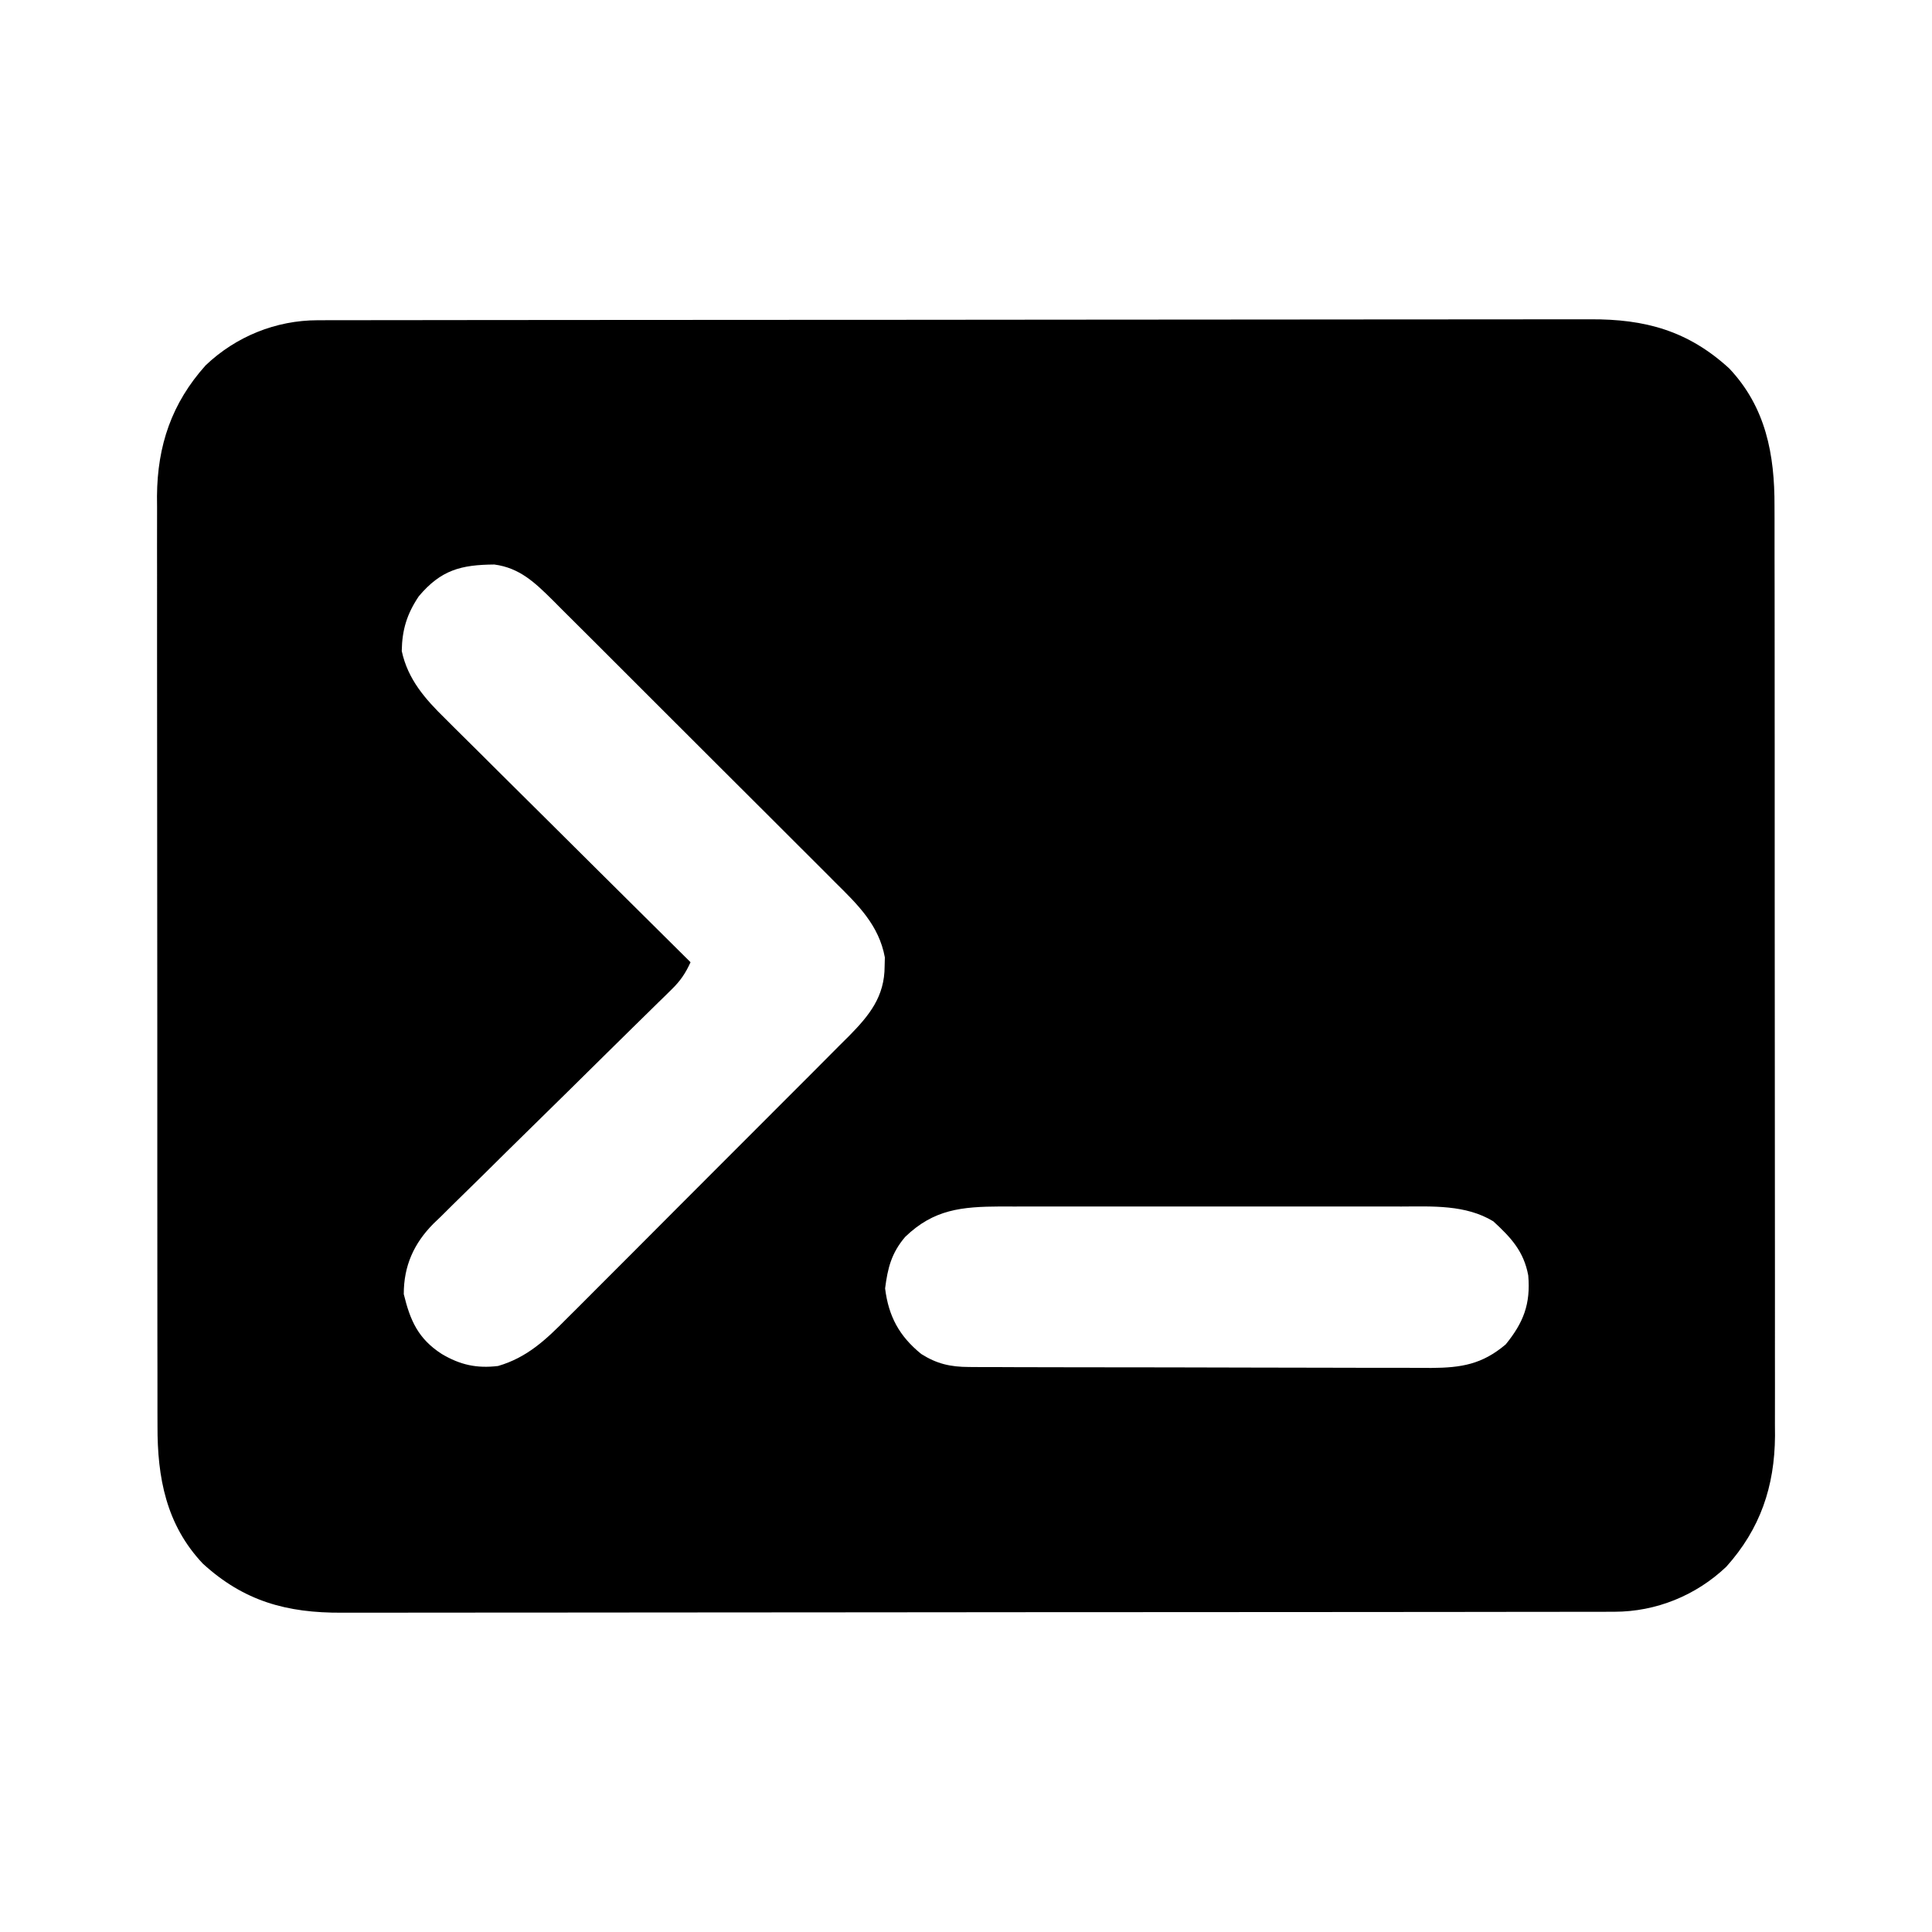
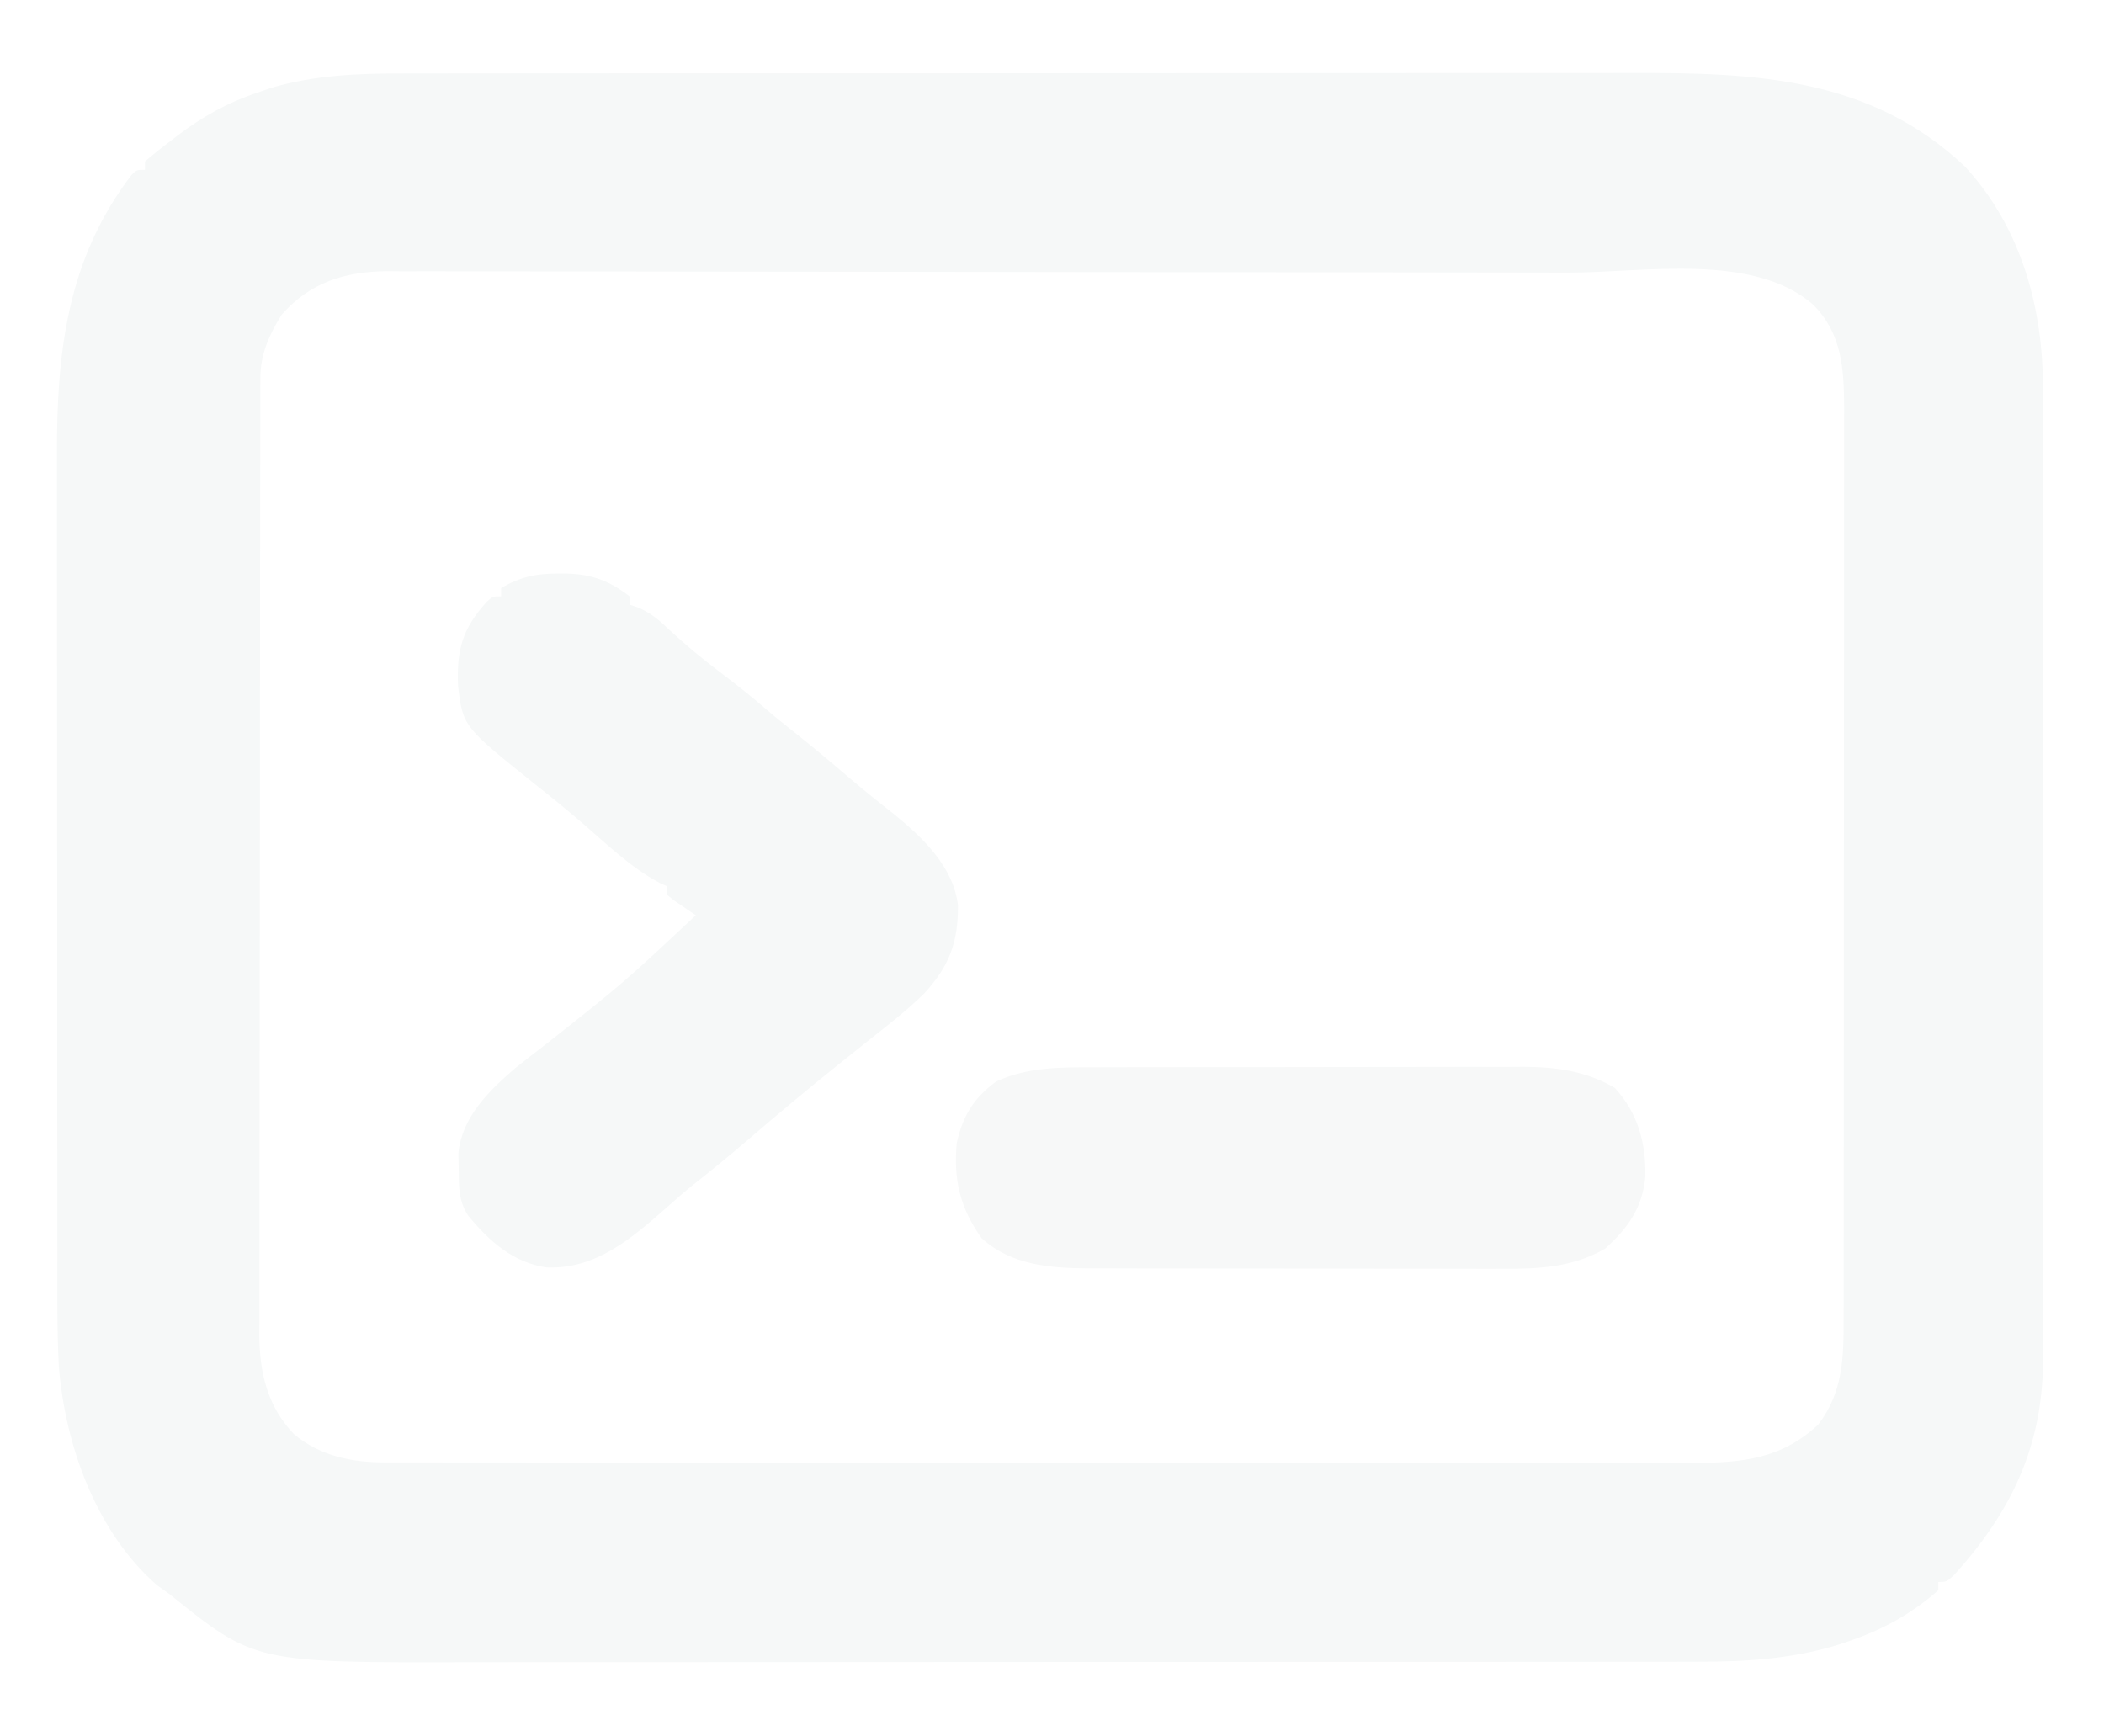
- <svg xmlns="http://www.w3.org/2000/svg" version="1.1" width="512" height="512">
-   <path d="M0 0 C1.244 -0.004 2.488 -0.008 3.769 -0.012 C5.147 -0.011 6.524 -0.01 7.902 -0.009 C9.368 -0.012 10.833 -0.015 12.299 -0.018 C16.327 -0.026 20.356 -0.028 24.384 -0.029 C28.728 -0.03 33.073 -0.038 37.417 -0.045 C46.917 -0.058 56.417 -0.064 65.917 -0.069 C71.85 -0.072 77.782 -0.076 83.715 -0.08 C100.142 -0.092 116.568 -0.103 132.995 -0.106 C134.572 -0.106 134.572 -0.106 136.181 -0.107 C137.235 -0.107 138.289 -0.107 139.374 -0.107 C141.51 -0.108 143.645 -0.108 145.78 -0.109 C146.84 -0.109 147.899 -0.109 148.99 -0.109 C166.152 -0.113 183.313 -0.131 200.475 -0.154 C218.096 -0.178 235.718 -0.19 253.34 -0.192 C263.233 -0.192 273.126 -0.198 283.019 -0.216 C291.443 -0.232 299.867 -0.237 308.292 -0.229 C312.589 -0.225 316.886 -0.226 321.182 -0.24 C325.12 -0.252 329.057 -0.251 332.995 -0.239 C334.415 -0.237 335.836 -0.24 337.257 -0.249 C351.817 -0.333 363.182 2.77 374.103 12.756 C383.831 23.056 386.165 35.606 386.114 49.231 C386.117 50.317 386.121 51.402 386.125 52.521 C386.135 56.141 386.132 59.761 386.128 63.381 C386.132 65.983 386.137 68.586 386.143 71.188 C386.156 77.514 386.158 83.839 386.155 90.165 C386.153 95.309 386.155 100.454 386.159 105.598 C386.16 106.332 386.161 107.066 386.161 107.821 C386.162 109.312 386.164 110.802 386.165 112.293 C386.176 126.257 386.174 140.22 386.168 154.184 C386.162 166.941 386.174 179.697 386.193 192.453 C386.212 205.571 386.22 218.688 386.217 231.806 C386.215 239.162 386.217 246.519 386.231 253.876 C386.244 260.796 386.242 267.716 386.229 274.636 C386.226 277.171 386.229 279.705 386.237 282.24 C386.248 285.711 386.24 289.18 386.227 292.651 C386.235 293.644 386.242 294.638 386.249 295.662 C386.147 309.079 382.349 320.282 373.353 330.319 C365.312 337.971 354.717 342.25 343.706 342.263 C341.84 342.269 341.84 342.269 339.936 342.274 C338.559 342.274 337.181 342.273 335.804 342.272 C334.338 342.274 332.873 342.277 331.407 342.281 C327.379 342.289 323.35 342.291 319.322 342.291 C314.977 342.293 310.633 342.301 306.289 342.308 C296.789 342.321 287.289 342.327 277.788 342.332 C271.856 342.334 265.924 342.339 259.991 342.343 C243.564 342.355 227.137 342.366 210.71 342.369 C209.659 342.369 208.608 342.369 207.525 342.37 C206.471 342.37 205.417 342.37 204.331 342.37 C202.196 342.371 200.061 342.371 197.925 342.372 C196.866 342.372 195.807 342.372 194.716 342.372 C177.554 342.376 160.393 342.394 143.231 342.417 C125.609 342.441 107.988 342.453 90.366 342.454 C80.473 342.455 70.58 342.461 60.687 342.479 C52.263 342.495 43.838 342.5 35.414 342.491 C31.117 342.488 26.82 342.488 22.523 342.503 C18.586 342.515 14.649 342.514 10.711 342.502 C9.29 342.5 7.87 342.503 6.449 342.512 C-8.111 342.596 -19.476 339.493 -30.397 329.506 C-40.126 319.207 -42.459 306.657 -42.408 293.031 C-42.412 291.946 -42.415 290.861 -42.419 289.742 C-42.43 286.122 -42.426 282.502 -42.422 278.882 C-42.426 276.28 -42.431 273.677 -42.437 271.075 C-42.45 264.749 -42.452 258.424 -42.449 252.098 C-42.448 246.954 -42.449 241.809 -42.454 236.664 C-42.454 235.931 -42.455 235.197 -42.455 234.441 C-42.457 232.951 -42.458 231.461 -42.459 229.97 C-42.47 216.006 -42.468 202.042 -42.462 188.079 C-42.457 175.322 -42.468 162.566 -42.487 149.81 C-42.506 136.692 -42.514 123.575 -42.511 110.457 C-42.509 103.101 -42.511 95.744 -42.525 88.387 C-42.539 81.467 -42.536 74.547 -42.523 67.627 C-42.521 65.092 -42.523 62.557 -42.532 60.023 C-42.542 56.552 -42.534 53.083 -42.521 49.612 C-42.529 48.618 -42.536 47.625 -42.544 46.6 C-42.441 33.183 -38.644 21.981 -29.647 11.944 C-21.606 4.292 -11.011 0.013 0 0 Z M26.853 73.131 C23.692 77.837 22.409 82.013 22.322 87.663 C23.945 95.205 28.544 100.394 33.916 105.649 C34.619 106.352 35.322 107.056 36.046 107.781 C38.353 110.084 40.673 112.373 42.994 114.663 C44.603 116.265 46.211 117.867 47.819 119.471 C52.039 123.675 56.27 127.868 60.504 132.057 C64.828 136.34 69.141 140.635 73.454 144.928 C81.91 153.341 90.377 161.74 98.853 170.131 C97.553 173.003 96.186 175.039 93.937 177.241 C93.043 178.123 93.043 178.123 92.132 179.024 C91.48 179.658 90.828 180.291 90.156 180.944 C89.468 181.621 88.78 182.298 88.071 182.996 C86.578 184.465 85.082 185.932 83.584 187.398 C81.212 189.721 78.848 192.053 76.486 194.388 C69.772 201.026 63.051 207.658 56.304 214.262 C52.176 218.304 48.065 222.363 43.965 226.433 C42.402 227.978 40.833 229.516 39.258 231.047 C37.049 233.196 34.862 235.366 32.679 237.542 C32.029 238.164 31.379 238.785 30.71 239.426 C25.516 244.678 22.847 250.614 22.857 258.085 C24.564 265.105 26.667 269.908 32.915 273.944 C37.798 276.84 42.184 277.816 47.853 277.131 C55.555 274.889 60.571 270.125 66.089 264.527 C66.963 263.66 67.837 262.792 68.738 261.899 C71.115 259.536 73.48 257.162 75.84 254.783 C78.321 252.285 80.815 249.8 83.307 247.313 C87.487 243.138 91.656 238.953 95.819 234.762 C100.623 229.926 105.443 225.106 110.272 220.294 C114.932 215.651 119.579 210.996 124.222 206.336 C126.192 204.359 128.166 202.387 130.143 200.417 C132.905 197.664 135.65 194.895 138.393 192.124 C139.21 191.314 140.027 190.504 140.868 189.669 C146.258 184.188 150.277 179.248 150.29 171.194 C150.319 170.036 150.319 170.036 150.349 168.854 C148.791 160.306 143.173 154.88 137.232 149.009 C136.364 148.135 135.495 147.261 134.6 146.36 C132.231 143.981 129.854 141.611 127.471 139.245 C124.972 136.76 122.483 134.265 119.993 131.771 C115.812 127.587 111.623 123.411 107.429 119.241 C102.587 114.426 97.759 109.599 92.937 104.766 C88.286 100.104 83.626 95.45 78.963 90.801 C76.983 88.827 75.007 86.851 73.033 84.872 C70.275 82.108 67.504 79.357 64.732 76.607 C63.919 75.789 63.105 74.97 62.267 74.127 C57.609 69.531 53.589 65.628 46.853 64.733 C38.029 64.802 32.736 66.164 26.853 73.131 Z M155.74 242.917 C152.113 247.174 151.11 251.114 150.415 256.569 C151.328 263.997 154.185 269.226 159.974 273.94 C164.136 276.579 167.742 277.382 172.639 277.399 C173.796 277.407 174.952 277.416 176.144 277.425 C178.034 277.423 178.034 277.423 179.962 277.422 C181.309 277.428 182.656 277.435 184.004 277.442 C187.657 277.46 191.31 277.465 194.963 277.466 C197.247 277.467 199.532 277.472 201.817 277.477 C209.795 277.495 217.773 277.504 225.751 277.502 C233.175 277.501 240.6 277.522 248.025 277.554 C254.409 277.58 260.793 277.59 267.177 277.589 C270.986 277.589 274.794 277.594 278.603 277.615 C282.187 277.635 285.772 277.635 289.356 277.62 C291.289 277.617 293.222 277.634 295.155 277.651 C303.123 277.594 308.628 276.704 314.876 271.42 C319.575 265.636 321.508 260.735 320.853 253.131 C319.669 246.737 316.289 243.111 311.595 238.795 C304.279 234.356 295.516 234.843 287.224 234.873 C285.371 234.867 285.371 234.867 283.481 234.862 C280.117 234.855 276.753 234.856 273.39 234.863 C269.855 234.868 266.319 234.863 262.784 234.86 C256.85 234.856 250.915 234.861 244.981 234.871 C238.139 234.882 231.297 234.878 224.455 234.867 C218.56 234.858 212.665 234.857 206.77 234.862 C203.258 234.865 199.746 234.865 196.234 234.859 C192.317 234.852 188.399 234.862 184.482 234.873 C183.331 234.869 182.181 234.865 180.996 234.86 C170.716 234.914 163.325 235.596 155.74 242.917 Z " fill="#000000" transform="translate(84.14709,84.86857)" />
+ <svg xmlns="http://www.w3.org/2000/svg" version="1.1" width="508" height="419">
+   <path d="M0 0 C1.397 -0.003 2.793 -0.007 4.19 -0.012 C7.991 -0.022 11.792 -0.02 15.593 -0.015 C19.707 -0.013 23.821 -0.022 27.935 -0.029 C35.981 -0.042 44.027 -0.044 52.074 -0.042 C58.619 -0.04 65.165 -0.042 71.71 -0.046 C72.644 -0.046 73.578 -0.047 74.54 -0.048 C76.438 -0.049 78.335 -0.05 80.233 -0.051 C98.006 -0.062 115.779 -0.06 133.552 -0.054 C149.78 -0.049 166.007 -0.06 182.235 -0.079 C198.93 -0.098 215.626 -0.107 232.321 -0.103 C241.681 -0.101 251.041 -0.103 260.401 -0.118 C268.371 -0.13 276.34 -0.131 284.31 -0.119 C288.369 -0.113 292.428 -0.112 296.487 -0.124 C326.32 -0.206 354.209 0.84 377.118 22.476 C390.707 37.201 396.035 56.666 395.942 76.266 C395.945 77.305 395.948 78.344 395.951 79.414 C395.959 82.859 395.953 86.304 395.947 89.749 C395.95 92.234 395.953 94.718 395.957 97.203 C395.966 103.229 395.964 109.256 395.959 115.282 C395.954 120.183 395.954 125.085 395.956 129.986 C395.956 130.686 395.956 131.386 395.957 132.107 C395.957 133.529 395.958 134.951 395.959 136.373 C395.964 149.682 395.958 162.99 395.947 176.299 C395.938 187.697 395.94 199.096 395.949 210.494 C395.96 223.758 395.964 237.022 395.958 250.285 C395.957 251.702 395.956 253.119 395.956 254.535 C395.955 255.232 395.955 255.929 395.955 256.647 C395.953 261.538 395.956 266.428 395.961 271.319 C395.967 277.912 395.962 284.504 395.951 291.097 C395.948 293.511 395.949 295.925 395.953 298.338 C395.959 301.644 395.952 304.95 395.942 308.256 C395.946 309.201 395.951 310.146 395.956 311.12 C395.837 331.593 388.202 347.413 374.606 362.46 C372.688 364.261 372.688 364.261 370.688 364.261 C370.688 364.921 370.688 365.581 370.688 366.261 C364.115 372.067 356.965 375.94 348.688 378.698 C347.99 378.932 347.292 379.167 346.573 379.408 C335.396 382.869 324.05 383.556 312.421 383.521 C311.029 383.524 309.637 383.528 308.245 383.533 C304.458 383.543 300.67 383.541 296.882 383.537 C292.782 383.534 288.683 383.543 284.583 383.551 C276.565 383.564 268.546 383.565 260.528 383.563 C254.004 383.561 247.481 383.563 240.957 383.567 C239.561 383.568 239.561 383.568 238.136 383.569 C236.245 383.57 234.353 383.571 232.462 383.573 C214.747 383.584 197.031 383.581 179.316 383.575 C163.144 383.57 146.972 383.581 130.8 383.6 C114.16 383.62 97.52 383.628 80.88 383.624 C71.552 383.622 62.224 383.625 52.896 383.639 C44.952 383.651 37.009 383.652 29.066 383.64 C25.021 383.634 20.976 383.633 16.931 383.645 C-35.787 383.792 -35.787 383.792 -56.312 367.261 C-57.828 366.178 -57.828 366.178 -59.374 365.073 C-74.135 352.189 -81.602 331.182 -83.105 312.193 C-83.573 303.295 -83.46 294.379 -83.457 285.472 C-83.46 283.17 -83.464 280.867 -83.467 278.565 C-83.476 272.337 -83.479 266.11 -83.479 259.883 C-83.48 255.986 -83.482 252.088 -83.485 248.191 C-83.493 235.279 -83.498 222.366 -83.497 209.453 C-83.497 208.759 -83.497 208.065 -83.497 207.349 C-83.497 206.654 -83.497 205.959 -83.497 205.243 C-83.497 193.983 -83.506 182.723 -83.52 171.462 C-83.535 159.867 -83.541 148.271 -83.541 136.676 C-83.541 130.179 -83.543 123.683 -83.554 117.186 C-83.564 111.074 -83.564 104.961 -83.556 98.849 C-83.555 96.615 -83.558 94.381 -83.564 92.148 C-83.627 67.403 -81.146 44.912 -65.574 24.519 C-64.312 23.261 -64.312 23.261 -62.312 23.261 C-62.312 22.601 -62.312 21.941 -62.312 21.261 C-60.327 19.547 -58.342 17.958 -56.249 16.386 C-55.688 15.951 -55.127 15.517 -54.548 15.069 C-48.504 10.469 -42.439 7.064 -35.187 4.636 C-34.009 4.231 -32.831 3.826 -31.617 3.409 C-21.266 0.395 -10.709 -0.032 0 0 Z M-29.312 58.261 C-32.265 62.991 -34.434 67.764 -34.443 73.397 C-34.447 74.243 -34.451 75.089 -34.455 75.961 C-34.454 76.891 -34.453 77.821 -34.452 78.779 C-34.455 79.767 -34.458 80.755 -34.461 81.773 C-34.47 85.098 -34.472 88.424 -34.473 91.749 C-34.478 94.127 -34.483 96.506 -34.488 98.884 C-34.501 105.357 -34.508 111.831 -34.512 118.304 C-34.515 122.348 -34.519 126.392 -34.524 130.436 C-34.536 141.637 -34.546 152.838 -34.55 164.039 C-34.55 164.756 -34.55 165.473 -34.55 166.212 C-34.55 166.93 -34.551 167.649 -34.551 168.389 C-34.551 169.846 -34.552 171.302 -34.552 172.758 C-34.552 173.481 -34.553 174.203 -34.553 174.948 C-34.557 186.642 -34.574 198.336 -34.598 210.03 C-34.621 222.042 -34.634 234.055 -34.635 246.067 C-34.636 252.809 -34.642 259.551 -34.66 266.292 C-34.676 272.638 -34.678 278.983 -34.67 285.329 C-34.669 287.655 -34.673 289.981 -34.683 292.307 C-34.696 295.489 -34.69 298.671 -34.679 301.853 C-34.687 302.767 -34.696 303.682 -34.704 304.624 C-34.634 313.788 -32.767 321.833 -26.343 328.569 C-20.054 333.806 -12.55 335.384 -4.54 335.389 C-3.379 335.393 -2.219 335.396 -1.024 335.399 C0.247 335.398 1.517 335.396 2.826 335.394 C4.193 335.396 5.559 335.399 6.926 335.401 C10.681 335.407 14.435 335.407 18.19 335.406 C22.24 335.406 26.29 335.411 30.34 335.416 C38.275 335.424 46.21 335.427 54.145 335.428 C60.596 335.428 67.047 335.43 73.497 335.433 C91.789 335.442 110.081 335.447 128.373 335.446 C129.359 335.446 130.346 335.446 131.362 335.446 C132.349 335.446 133.337 335.446 134.354 335.446 C150.351 335.445 166.349 335.455 182.347 335.469 C198.775 335.484 215.203 335.49 231.632 335.49 C240.854 335.489 250.076 335.492 259.299 335.503 C267.152 335.512 275.005 335.514 282.859 335.507 C286.864 335.504 290.869 335.504 294.875 335.513 C298.546 335.52 302.217 335.519 305.888 335.51 C307.835 335.508 309.783 335.516 311.731 335.524 C323.447 335.478 332.841 334.527 341.688 326.261 C347.72 318.417 347.838 310.031 347.822 300.495 C347.824 299.529 347.826 298.563 347.829 297.568 C347.835 294.34 347.834 291.113 347.833 287.885 C347.836 285.567 347.84 283.248 347.844 280.93 C347.852 274.639 347.855 268.347 347.855 262.056 C347.856 258.123 347.858 254.19 347.861 250.258 C347.87 237.24 347.874 224.222 347.873 211.204 C347.873 210.503 347.873 209.802 347.873 209.08 C347.873 208.378 347.873 207.676 347.873 206.952 C347.873 195.582 347.882 184.213 347.897 172.843 C347.911 161.152 347.918 149.462 347.917 137.772 C347.917 131.215 347.919 124.658 347.93 118.101 C347.94 111.932 347.94 105.763 347.933 99.594 C347.932 97.335 347.934 95.075 347.94 92.816 C347.948 89.722 347.943 86.628 347.935 83.534 C347.943 82.206 347.943 82.206 347.951 80.851 C347.899 71.366 347.471 62.929 340.559 55.917 C326.125 43.14 299.451 48.099 281.339 48.086 C277.394 48.082 273.45 48.072 269.505 48.064 C260.022 48.044 250.539 48.034 241.055 48.025 C237.478 48.022 233.9 48.017 230.322 48.013 C214.529 47.995 198.736 47.979 182.943 47.971 C179.094 47.969 175.246 47.967 171.397 47.966 C170.44 47.965 169.484 47.965 168.499 47.964 C152.967 47.956 137.435 47.93 121.903 47.898 C105.925 47.865 89.947 47.847 73.969 47.844 C65.011 47.842 56.052 47.833 47.093 47.807 C39.475 47.786 31.857 47.777 24.239 47.787 C20.356 47.792 16.472 47.79 12.588 47.77 C8.375 47.75 4.163 47.76 -0.05 47.773 C-1.273 47.762 -2.495 47.751 -3.754 47.74 C-13.935 47.817 -22.424 50.407 -29.312 58.261 Z " fill="#F6F8F8" transform="translate(97.31194,17.7393)" />
+   <path d="M0 0 C0.701 0.001 1.403 0.001 2.125 0.002 C8.179 0.175 12.452 1.817 17.188 5.5 C17.188 6.16 17.188 6.82 17.188 7.5 C17.92 7.747 18.652 7.995 19.406 8.25 C22.467 9.626 24.271 11.183 26.688 13.5 C30.602 17.134 34.621 20.469 38.875 23.688 C42.844 26.694 46.73 29.742 50.473 33.027 C52.543 34.805 54.674 36.494 56.812 38.188 C61.384 41.822 65.85 45.565 70.288 49.36 C73.794 52.35 77.373 55.219 81 58.062 C87.942 63.715 95.43 70.826 96.488 80.148 C96.527 89.091 94.386 94.797 88.332 101.398 C84.221 105.427 79.709 108.948 75.188 112.5 C73.52 113.832 71.853 115.165 70.188 116.5 C69.368 117.155 68.548 117.81 67.703 118.484 C60.122 124.559 52.678 130.773 45.323 137.117 C41.097 140.75 36.786 144.256 32.41 147.707 C30.295 149.413 28.27 151.184 26.25 153 C17.677 160.536 9.153 168.005 -2.812 167.562 C-10.927 166.391 -16.643 161.247 -21.719 155.113 C-24.171 151.497 -24.008 147.92 -24.062 143.688 C-24.088 142.485 -24.114 141.282 -24.141 140.043 C-23.331 131.3 -16.827 124.97 -10.453 119.461 C-7.929 117.443 -5.374 115.47 -2.812 113.5 C15.858 98.746 15.858 98.746 33.188 82.5 C32.682 82.162 32.177 81.825 31.656 81.477 C30.682 80.808 30.682 80.808 29.688 80.125 C28.713 79.464 28.713 79.464 27.719 78.789 C27.213 78.364 26.708 77.938 26.188 77.5 C26.188 76.84 26.188 76.18 26.188 75.5 C25.609 75.231 25.03 74.961 24.434 74.684 C17.279 70.913 11.196 64.855 5.063 59.624 C1.758 56.808 -1.588 54.062 -5 51.375 C-23.032 36.961 -23.032 36.961 -24.215 27.168 C-24.601 18.315 -23.123 13.269 -17.27 6.793 C-15.812 5.5 -15.812 5.5 -13.812 5.5 C-13.812 4.84 -13.812 4.18 -13.812 3.5 C-9.184 0.794 -5.289 -0.045 0 0 Z " fill="#F6F8F8" transform="translate(134.8125,138.5)" />
+   <path d="M0 0 C1.807 -0.008 1.807 -0.008 3.65 -0.015 C6.929 -0.027 10.208 -0.029 13.487 -0.027 C16.235 -0.026 18.983 -0.031 21.732 -0.036 C28.22 -0.047 34.709 -0.047 41.198 -0.041 C47.868 -0.035 54.539 -0.047 61.209 -0.069 C66.959 -0.086 72.709 -0.092 78.458 -0.089 C81.883 -0.087 85.307 -0.09 88.731 -0.104 C92.552 -0.116 96.374 -0.109 100.195 -0.098 C101.314 -0.105 102.433 -0.113 103.585 -0.121 C111.485 -0.068 118.638 0.912 125.537 4.962 C131.15 11.07 133.05 18.227 132.932 26.361 C132.235 33.899 128.751 38.793 123.248 43.767 C115.511 48.278 107.32 48.709 98.562 48.647 C97.395 48.651 96.228 48.654 95.026 48.658 C91.195 48.666 87.364 48.653 83.533 48.638 C80.856 48.637 78.179 48.638 75.502 48.639 C69.903 48.64 64.305 48.629 58.706 48.611 C52.253 48.59 45.8 48.586 39.347 48.592 C33.111 48.598 26.876 48.592 20.641 48.581 C18 48.577 15.358 48.576 12.717 48.578 C9.022 48.578 5.328 48.566 1.633 48.549 C0.008 48.553 0.008 48.553 -1.65 48.557 C-10.926 48.492 -20.184 47.774 -27.338 41.275 C-32.551 33.914 -34.145 27.212 -33.338 18.275 C-31.859 11.681 -29.257 7.432 -23.826 3.431 C-16.263 -0.083 -8.187 -0.018 0 0 Z " fill="#F7F8F8" transform="translate(264.3376,257.7253)" />
</svg>
